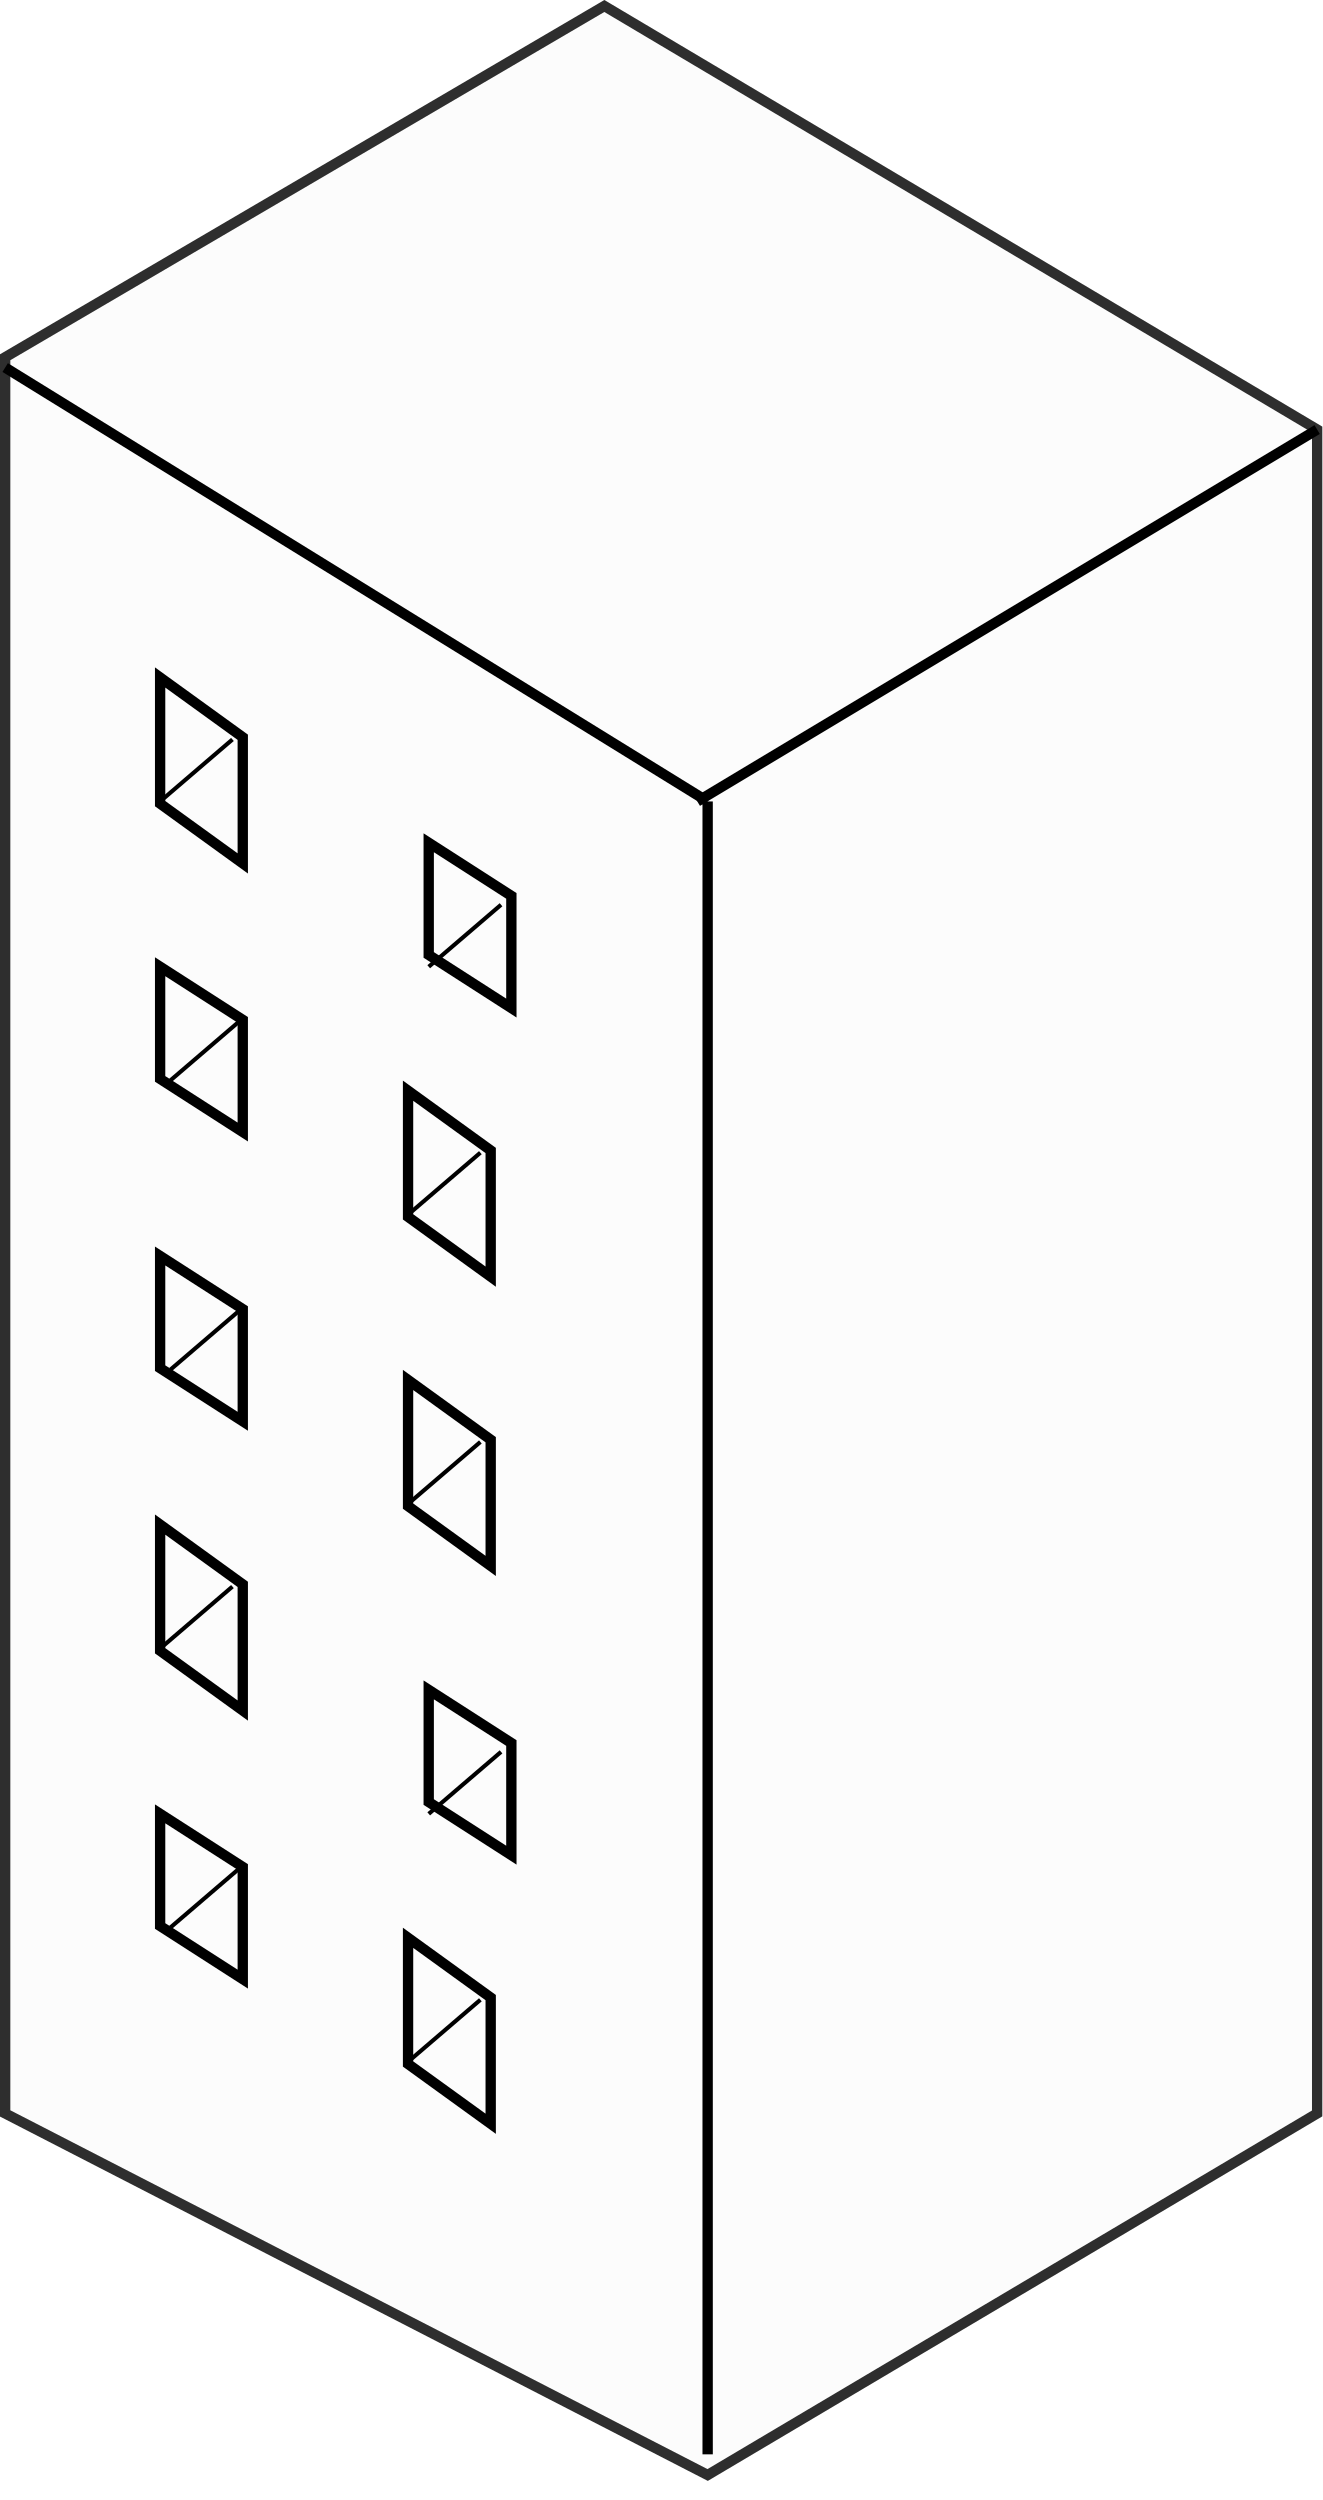
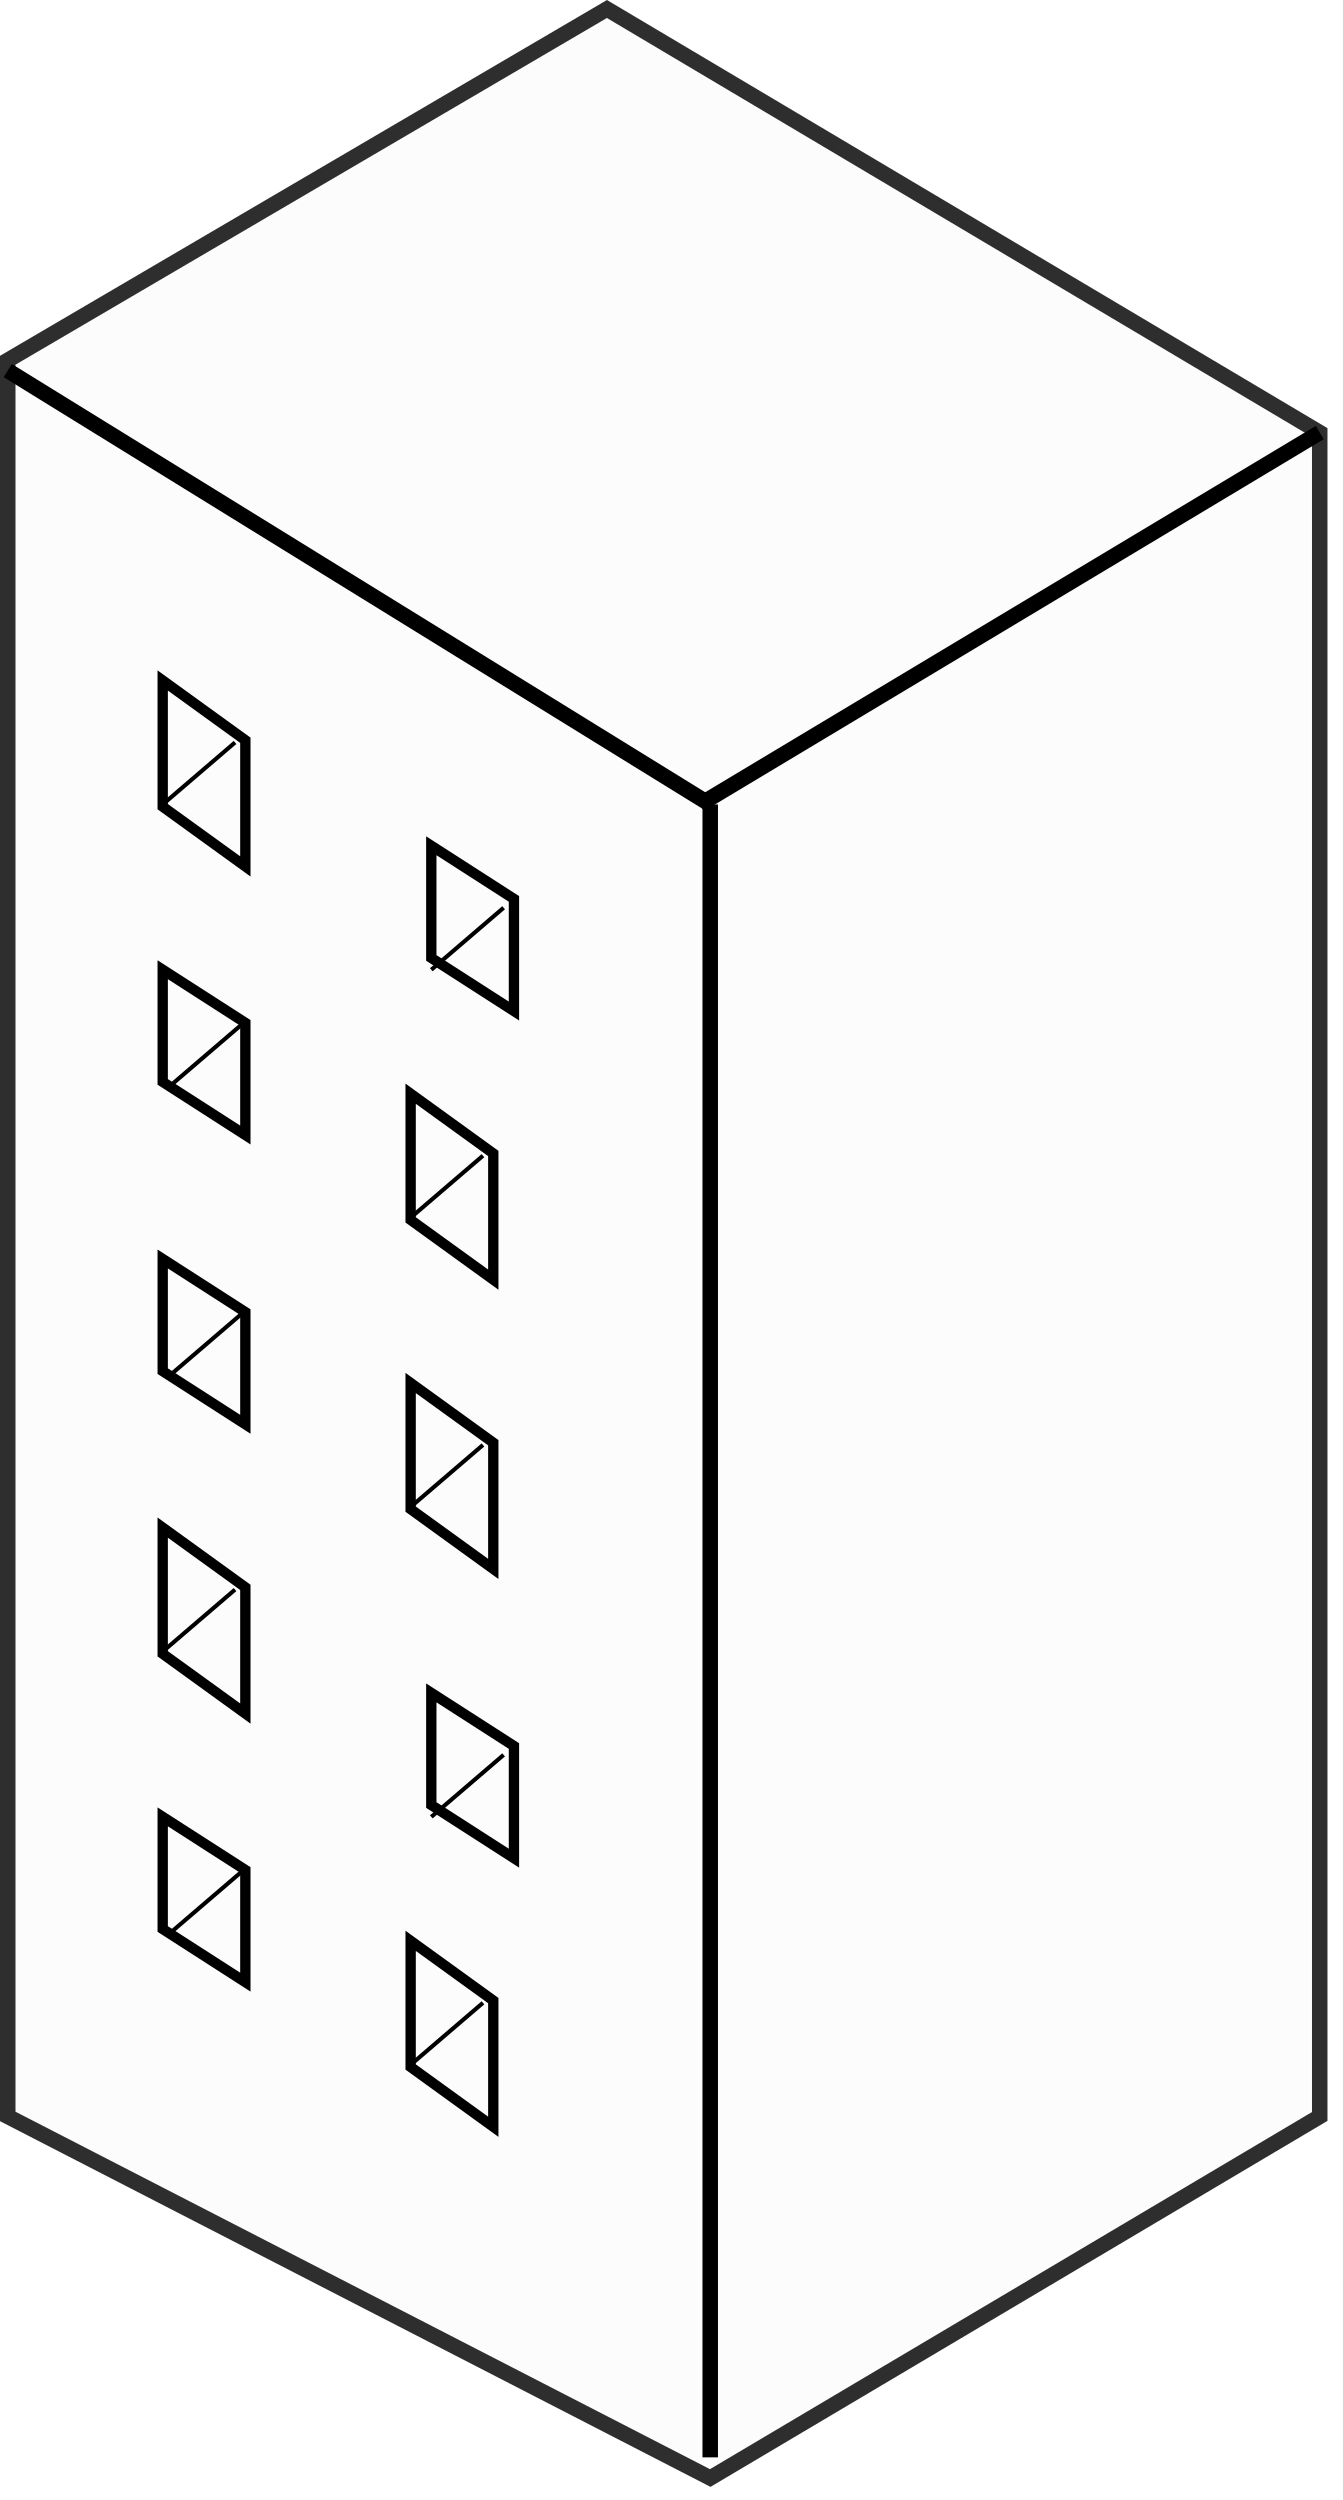
- <svg xmlns="http://www.w3.org/2000/svg" width="64" height="121" viewBox="0 0 64 121" fill="none">
-   <path d="M0.25 102.29L34.25 119.79L63.75 102.29V20.79L29.25 0.29L0.25 17.29V102.29Z" fill="#FCFCFC" stroke="#2E2E2E" stroke-width="0.5" />
-   <path d="M7.75 79.897V73.79L11.75 76.683V82.79L7.75 79.897Z" stroke="black" stroke-width="0.5" />
-   <path d="M7.75 93.219V87.79L11.75 90.362V95.79L7.75 93.219Z" stroke="black" stroke-width="0.5" />
-   <path d="M19.75 99.897V93.79L23.75 96.683V102.79L19.75 99.897Z" stroke="black" stroke-width="0.5" />
-   <path d="M20.75 87.219V81.79L24.75 84.362V89.79L20.75 87.219Z" stroke="black" stroke-width="0.5" />
-   <path d="M8.25 93.29L11.75 90.29" stroke="black" stroke-width="0.2" />
-   <path d="M19.75 99.79L23.25 96.79" stroke="black" stroke-width="0.2" />
-   <path d="M20.75 87.79L24.25 84.79" stroke="black" stroke-width="0.2" />
-   <path d="M7.75 79.79L11.25 76.79" stroke="black" stroke-width="0.2" />
-   <path d="M7.75 38.897V32.79L11.75 35.683V41.79L7.75 38.897Z" stroke="black" stroke-width="0.5" />
-   <path d="M7.75 52.219V46.79L11.75 49.361V54.79L7.75 52.219Z" stroke="black" stroke-width="0.5" />
-   <path d="M19.75 58.897V52.79L23.75 55.683V61.79L19.75 58.897Z" stroke="black" stroke-width="0.5" />
-   <path d="M20.75 46.219V40.79L24.75 43.361V48.79L20.75 46.219Z" stroke="black" stroke-width="0.5" />
-   <path d="M8.25 52.29L11.75 49.29" stroke="black" stroke-width="0.2" />
-   <path d="M19.75 58.79L23.25 55.79" stroke="black" stroke-width="0.2" />
-   <path d="M7.75 66.219V60.79L11.75 63.361V68.79L7.75 66.219Z" stroke="black" stroke-width="0.5" />
-   <path d="M19.75 72.897V66.79L23.75 69.683V75.79L19.75 72.897Z" stroke="black" stroke-width="0.5" />
-   <path d="M8.25 66.29L11.75 63.29" stroke="black" stroke-width="0.2" />
-   <path d="M19.75 72.79L23.25 69.79" stroke="black" stroke-width="0.2" />
-   <path d="M20.75 46.79L24.25 43.79" stroke="black" stroke-width="0.2" />
-   <path d="M7.75 38.79L11.25 35.79" stroke="black" stroke-width="0.2" />
-   <path d="M34.25 118.79V38.79" stroke="black" stroke-width="0.5" />
-   <path d="M63.75 20.79L33.75 38.79" stroke="black" stroke-width="0.5" />
-   <path d="M0.25 17.79L34.25 38.79" stroke="black" stroke-width="0.5" />
+ <svg xmlns="http://www.w3.org/2000/svg" width="65" height="121" viewBox="0 0 65 121" fill="none">
+   <path d="M0.375 102.436L34.375 119.936L63.875 102.436V20.936L29.375 0.436L0.375 17.436V102.436Z" fill="#FCFCFC" stroke="#2E2E2E" stroke-width="0.75" />
+   <path d="M7.875 80.043V73.936L11.875 76.828V82.936L7.875 80.043Z" stroke="black" stroke-width="0.5" />
+   <path d="M7.875 93.364V87.936L11.875 90.507V95.936L7.875 93.364Z" stroke="black" stroke-width="0.5" />
+   <path d="M19.875 100.043V93.936L23.875 96.828V102.936L19.875 100.043Z" stroke="black" stroke-width="0.5" />
+   <path d="M20.875 87.364V81.936L24.875 84.507V89.936L20.875 87.364Z" stroke="black" stroke-width="0.5" />
+   <path d="M8.375 93.436L11.875 90.436" stroke="black" stroke-width="0.2" />
+   <path d="M19.875 99.936L23.375 96.936" stroke="black" stroke-width="0.2" />
+   <path d="M20.875 87.936L24.375 84.936" stroke="black" stroke-width="0.2" />
+   <path d="M7.875 79.936L11.375 76.936" stroke="black" stroke-width="0.2" />
+   <path d="M7.875 39.043V32.935L11.875 35.828V41.935L7.875 39.043Z" stroke="black" stroke-width="0.5" />
+   <path d="M7.875 52.364V46.935L11.875 49.507V54.935L7.875 52.364Z" stroke="black" stroke-width="0.5" />
+   <path d="M19.875 59.043V52.935L23.875 55.828V61.935L19.875 59.043Z" stroke="black" stroke-width="0.5" />
+   <path d="M20.875 46.364V40.935L24.875 43.507V48.935L20.875 46.364Z" stroke="black" stroke-width="0.5" />
+   <path d="M8.375 52.435L11.875 49.435" stroke="black" stroke-width="0.2" />
+   <path d="M19.875 58.935L23.375 55.935" stroke="black" stroke-width="0.2" />
+   <path d="M7.875 66.364V60.935L11.875 63.507V68.936L7.875 66.364Z" stroke="black" stroke-width="0.5" />
+   <path d="M19.875 73.043V66.936L23.875 69.828V75.936L19.875 73.043Z" stroke="black" stroke-width="0.5" />
+   <path d="M8.375 66.436L11.875 63.435" stroke="black" stroke-width="0.2" />
+   <path d="M19.875 72.936L23.375 69.936" stroke="black" stroke-width="0.2" />
+   <path d="M20.875 46.935L24.375 43.935" stroke="black" stroke-width="0.2" />
+   <path d="M7.875 38.935L11.375 35.935" stroke="black" stroke-width="0.2" />
+   <path d="M34.375 118.936V38.935" stroke="black" stroke-width="0.75" />
+   <path d="M63.875 20.936L33.875 38.935" stroke="black" stroke-width="0.75" />
+   <path d="M0.375 17.936L34.375 38.935" stroke="black" stroke-width="0.75" />
</svg>
